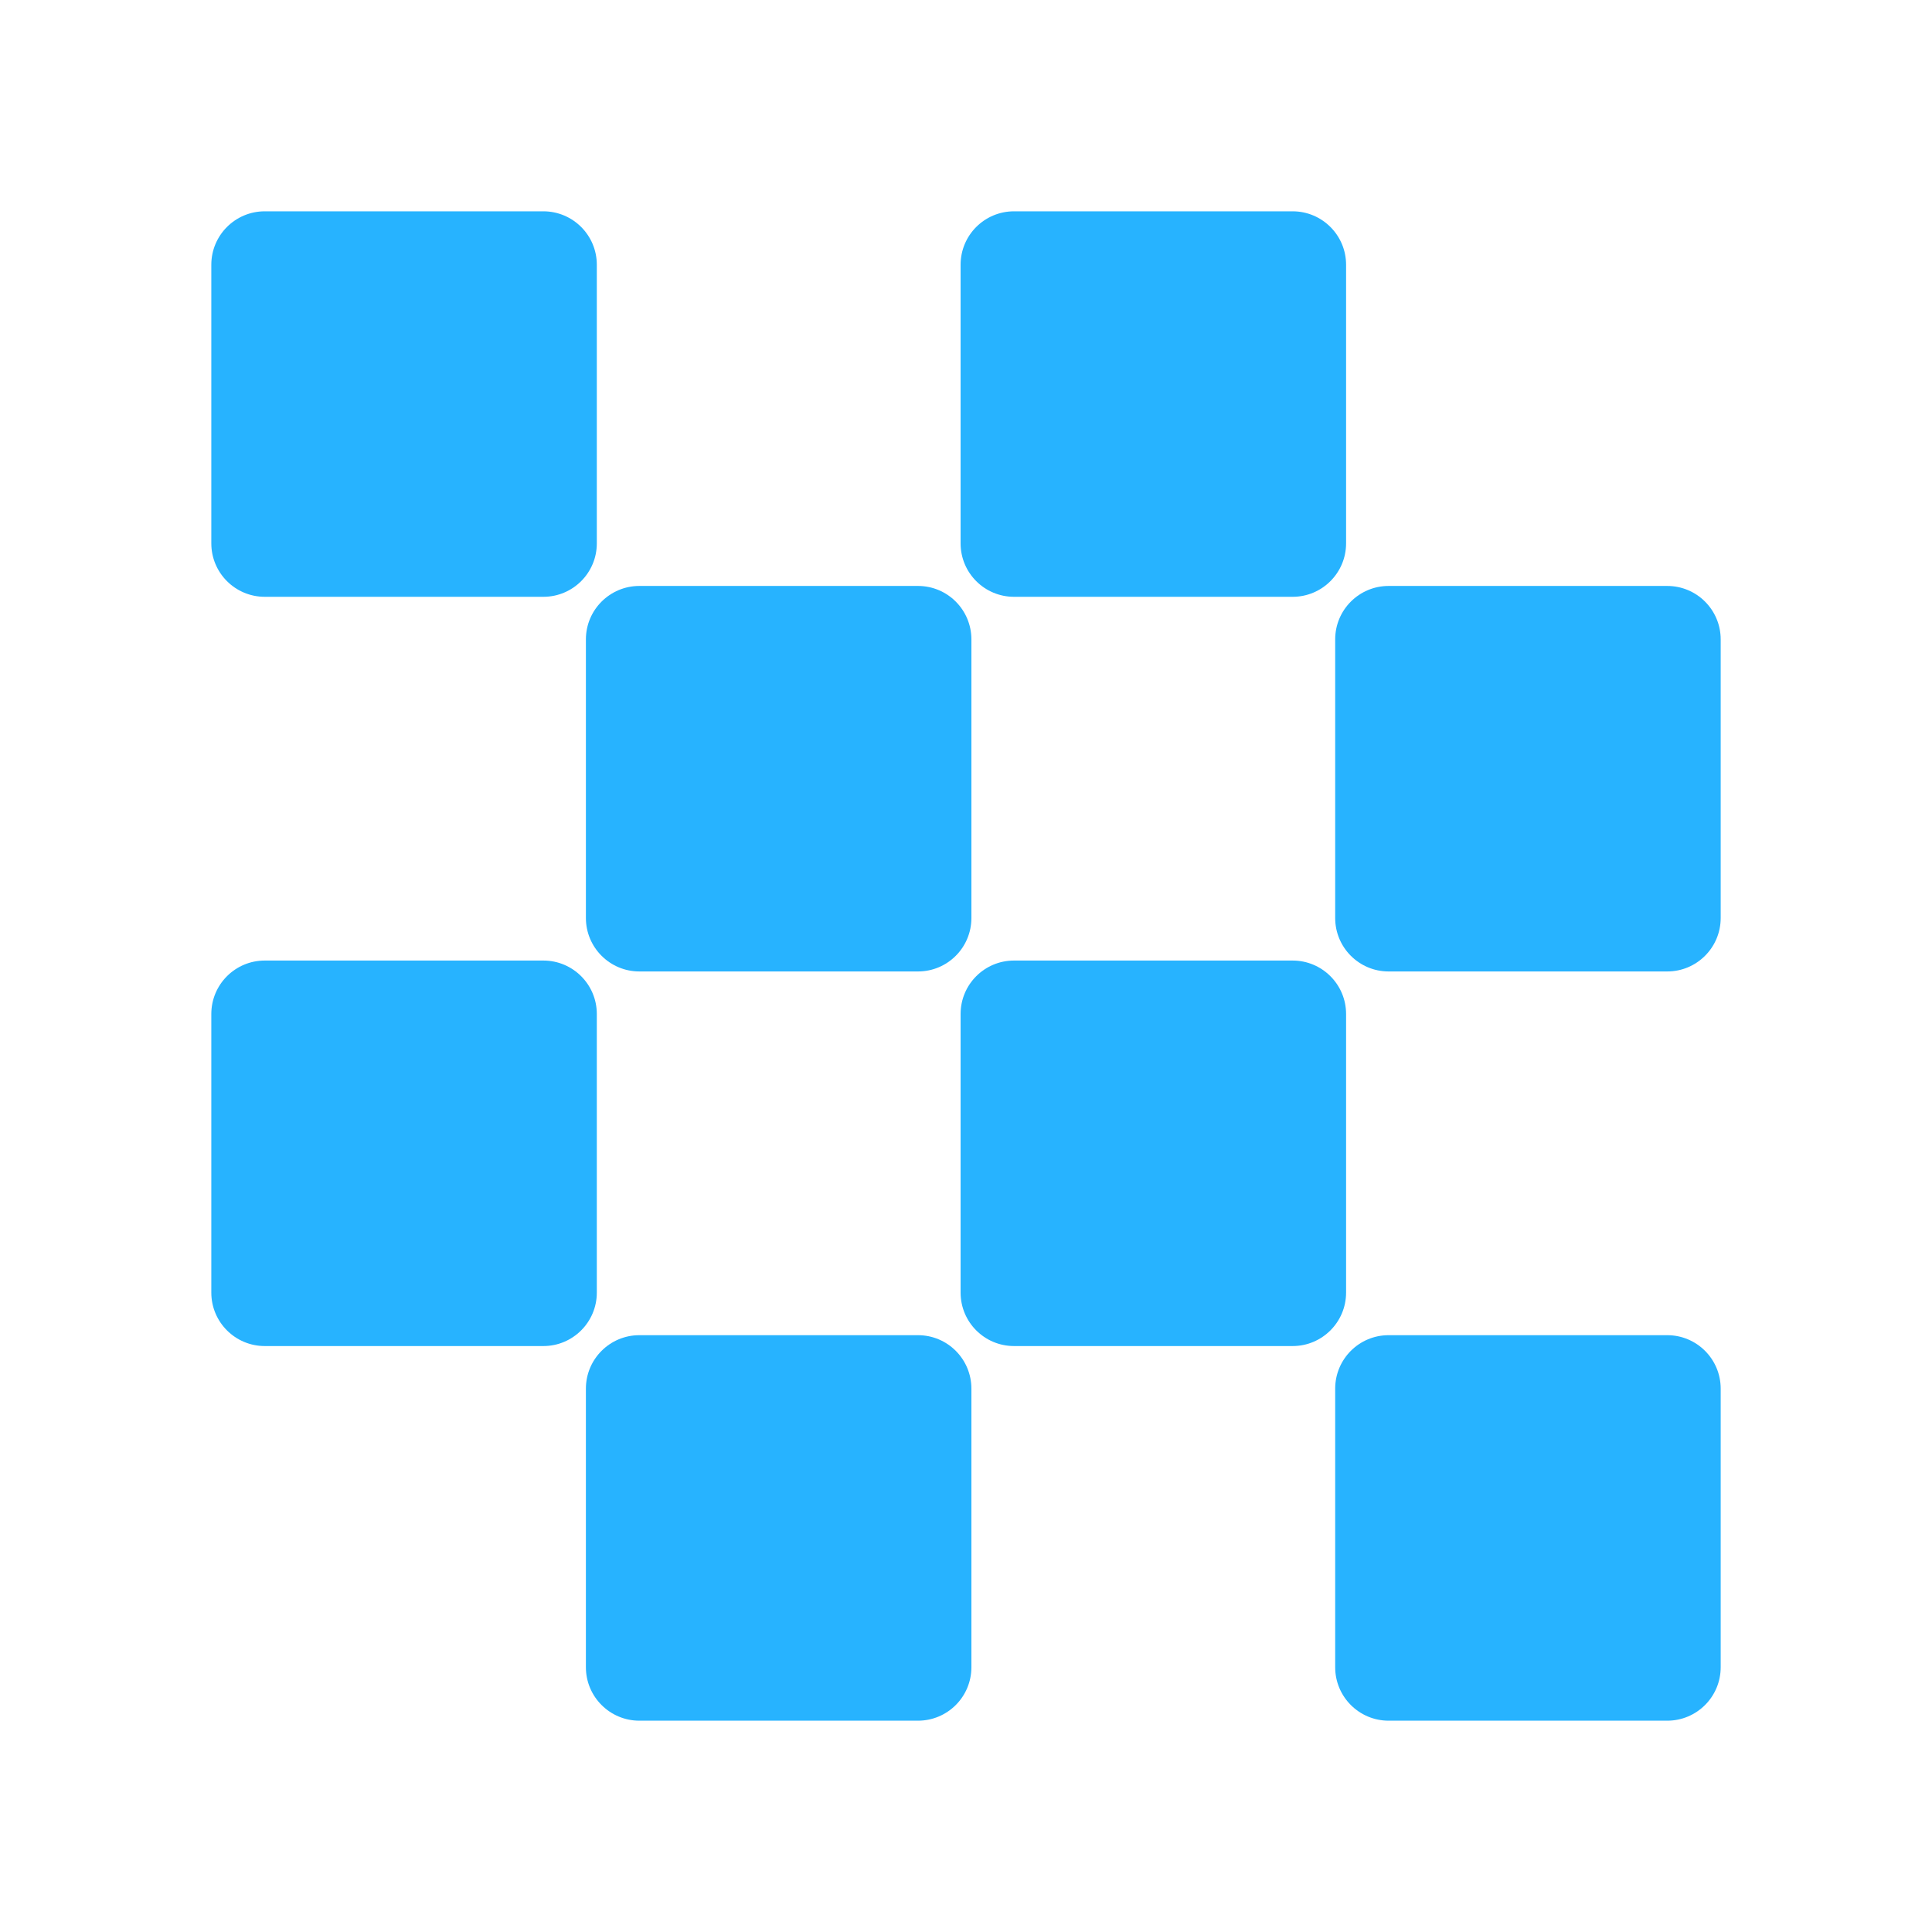
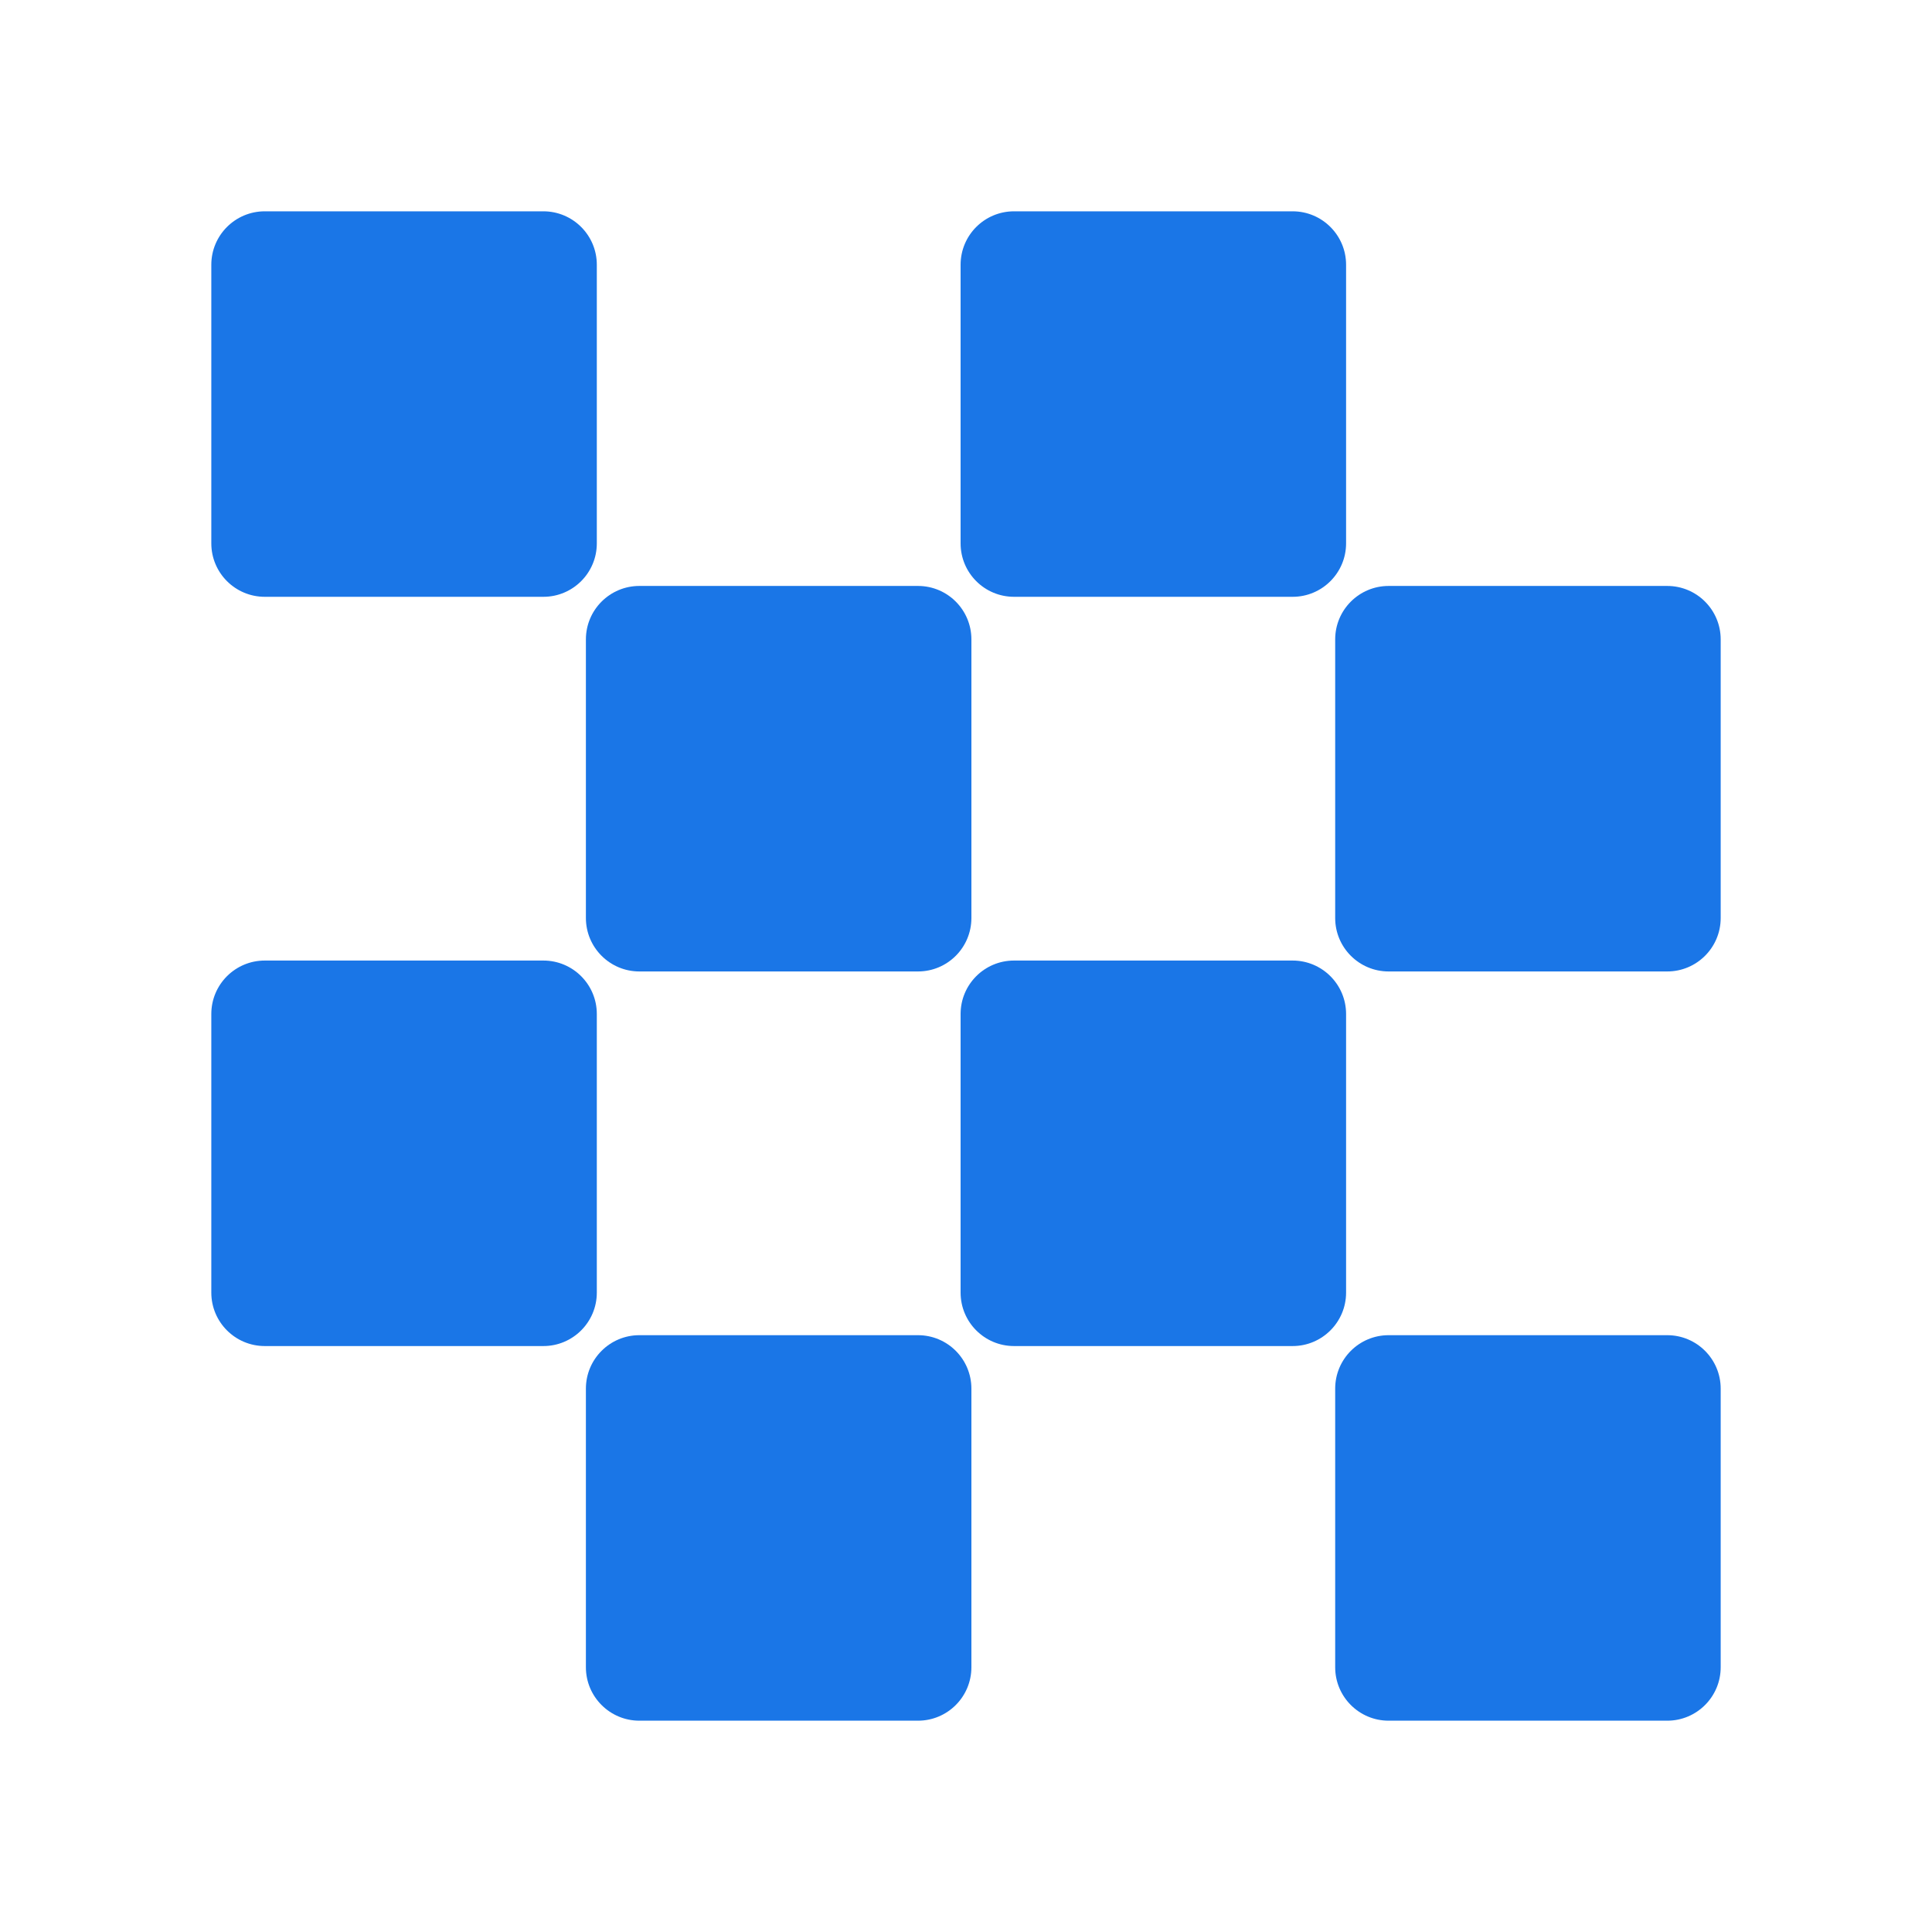
<svg xmlns="http://www.w3.org/2000/svg" version="1.1" id="Capa_1" x="0px" y="0px" viewBox="0 0 489.676 489.676" style="enable-background:new 0 0 489.676 489.676;" xml:space="preserve" width="512px" height="512px">
  <defs id="defs53" />
  <g id="g18" transform="matrix(0.78125,0,0,0.7812564,53.55831,53.55675)" style="stroke-width:1.28">
-     <path d="m 17.346,125.063 h 90.378 c 9.579,0 17.342,-7.759 17.342,-17.34 V 17.344 c 0,-9.578 -7.763,-17.342 -17.342,-17.342 H 17.346 C 7.762,0.002 0,7.766 0,17.344 v 90.379 c 0,9.581 7.762,17.34 17.346,17.34 z" id="path2" style="fill:#27B3FF;stroke-width:1.322" />
-     <path d="m 260.427,125.063 h 90.378 c 9.566,0 17.341,-7.759 17.341,-17.34 V 17.344 c 0,-9.578 -7.775,-17.342 -17.341,-17.342 h -90.378 c -9.597,0 -17.341,7.764 -17.341,17.342 v 90.379 c -0.001,9.581 7.744,17.34 17.341,17.34 z" id="path4" style="fill:#27B3FF;stroke-width:1.322" />
-     <path d="m 121.525,229.263 c 0,9.583 7.78,17.345 17.346,17.345 h 90.379 c 9.597,0 17.341,-7.762 17.341,-17.345 v -90.378 c 0,-9.58 -7.744,-17.344 -17.341,-17.344 h -90.379 c -9.565,0 -17.346,7.764 -17.346,17.344 z" id="path6" style="fill:#27B3FF;stroke-width:1.322" />
-     <path d="m 472.33,121.542 h -90.378 c -9.579,0 -17.342,7.764 -17.342,17.344 v 90.378 c 0,9.583 7.763,17.345 17.342,17.345 h 90.378 c 9.584,0 17.346,-7.762 17.346,-17.345 v -90.378 c 0,-9.581 -7.762,-17.344 -17.346,-17.344 z" id="path8" style="fill:#27B3FF;stroke-width:1.322" />
-     <path d="m 125.066,260.413 c 0,-9.582 -7.763,-17.344 -17.342,-17.344 H 17.346 C 7.762,243.069 0,250.831 0,260.413 v 90.378 c 0,9.58 7.762,17.343 17.346,17.343 h 90.378 c 9.579,0 17.342,-7.763 17.342,-17.343 z" id="path10" style="fill:#27B3FF;stroke-width:1.322" />
-     <path d="m 368.146,260.413 c 0,-9.582 -7.775,-17.344 -17.341,-17.344 h -90.378 c -9.597,0 -17.341,7.762 -17.341,17.344 v 90.378 c 0,9.58 7.745,17.343 17.341,17.343 h 90.378 c 9.566,0 17.341,-7.763 17.341,-17.343 z" id="path12" style="fill:#27B3FF;stroke-width:1.322" />
-     <path d="M 229.249,364.609 H 138.87 c -9.565,0 -17.346,7.763 -17.346,17.348 v 90.378 c 0,9.576 7.78,17.339 17.346,17.339 h 90.379 c 9.597,0 17.341,-7.763 17.341,-17.339 v -90.378 c 0,-9.585 -7.743,-17.348 -17.341,-17.348 z" id="path14" style="fill:#27B3FF;stroke-width:1.322" />
-     <path d="m 472.33,364.609 h -90.378 c -9.579,0 -17.342,7.763 -17.342,17.348 v 90.378 c 0,9.576 7.763,17.339 17.342,17.339 h 90.378 c 9.584,0 17.346,-7.763 17.346,-17.339 v -90.378 c 0,-9.585 -7.762,-17.348 -17.346,-17.348 z" id="path16" style="fill:#27B3FF;stroke-width:1.322" />
+     <path d="m 17.346,125.063 h 90.378 c 9.579,0 17.342,-7.759 17.342,-17.34 V 17.344 c 0,-9.578 -7.763,-17.342 -17.342,-17.342 H 17.346 C 7.762,0.002 0,7.766 0,17.344 v 90.379 c 0,9.581 7.762,17.34 17.346,17.34 z" id="path2" style="fill:#1a76e7;stroke-width:1.322" />
+     <path d="m 260.427,125.063 h 90.378 c 9.566,0 17.341,-7.759 17.341,-17.34 V 17.344 c 0,-9.578 -7.775,-17.342 -17.341,-17.342 h -90.378 c -9.597,0 -17.341,7.764 -17.341,17.342 v 90.379 c -0.001,9.581 7.744,17.34 17.341,17.34 z" id="path4" style="fill:#1a76e7;stroke-width:1.322" />
+     <path d="m 121.525,229.263 c 0,9.583 7.78,17.345 17.346,17.345 h 90.379 c 9.597,0 17.341,-7.762 17.341,-17.345 v -90.378 c 0,-9.58 -7.744,-17.344 -17.341,-17.344 h -90.379 c -9.565,0 -17.346,7.764 -17.346,17.344 z" id="path6" style="fill:#1a76e7;stroke-width:1.322" />
+     <path d="m 472.33,121.542 h -90.378 c -9.579,0 -17.342,7.764 -17.342,17.344 v 90.378 c 0,9.583 7.763,17.345 17.342,17.345 h 90.378 c 9.584,0 17.346,-7.762 17.346,-17.345 v -90.378 c 0,-9.581 -7.762,-17.344 -17.346,-17.344 z" id="path8" style="fill:#1a76e7;stroke-width:1.322" />
+     <path d="m 125.066,260.413 c 0,-9.582 -7.763,-17.344 -17.342,-17.344 H 17.346 C 7.762,243.069 0,250.831 0,260.413 v 90.378 c 0,9.58 7.762,17.343 17.346,17.343 h 90.378 c 9.579,0 17.342,-7.763 17.342,-17.343 z" id="path10" style="fill:#1a76e7;stroke-width:1.322" />
+     <path d="m 368.146,260.413 c 0,-9.582 -7.775,-17.344 -17.341,-17.344 h -90.378 c -9.597,0 -17.341,7.762 -17.341,17.344 v 90.378 c 0,9.58 7.745,17.343 17.341,17.343 h 90.378 c 9.566,0 17.341,-7.763 17.341,-17.343 z" id="path12" style="fill:#1a76e7;stroke-width:1.322" />
+     <path d="M 229.249,364.609 H 138.87 c -9.565,0 -17.346,7.763 -17.346,17.348 v 90.378 c 0,9.576 7.78,17.339 17.346,17.339 h 90.379 c 9.597,0 17.341,-7.763 17.341,-17.339 v -90.378 c 0,-9.585 -7.743,-17.348 -17.341,-17.348 z" id="path14" style="fill:#1a76e7;stroke-width:1.322" />
+     <path d="m 472.33,364.609 h -90.378 c -9.579,0 -17.342,7.763 -17.342,17.348 v 90.378 c 0,9.576 7.763,17.339 17.342,17.339 h 90.378 c 9.584,0 17.346,-7.763 17.346,-17.339 v -90.378 c 0,-9.585 -7.762,-17.348 -17.346,-17.348 z" id="path16" style="fill:#1a76e7;stroke-width:1.322" />
  </g>
  <g id="g20" />
  <g id="g22" />
  <g id="g24" />
  <g id="g26" />
  <g id="g28" />
  <g id="g30" />
  <g id="g32" />
  <g id="g34" />
  <g id="g36" />
  <g id="g38" />
  <g id="g40" />
  <g id="g42" />
  <g id="g44" />
  <g id="g46" />
  <g id="g48" />
</svg>
